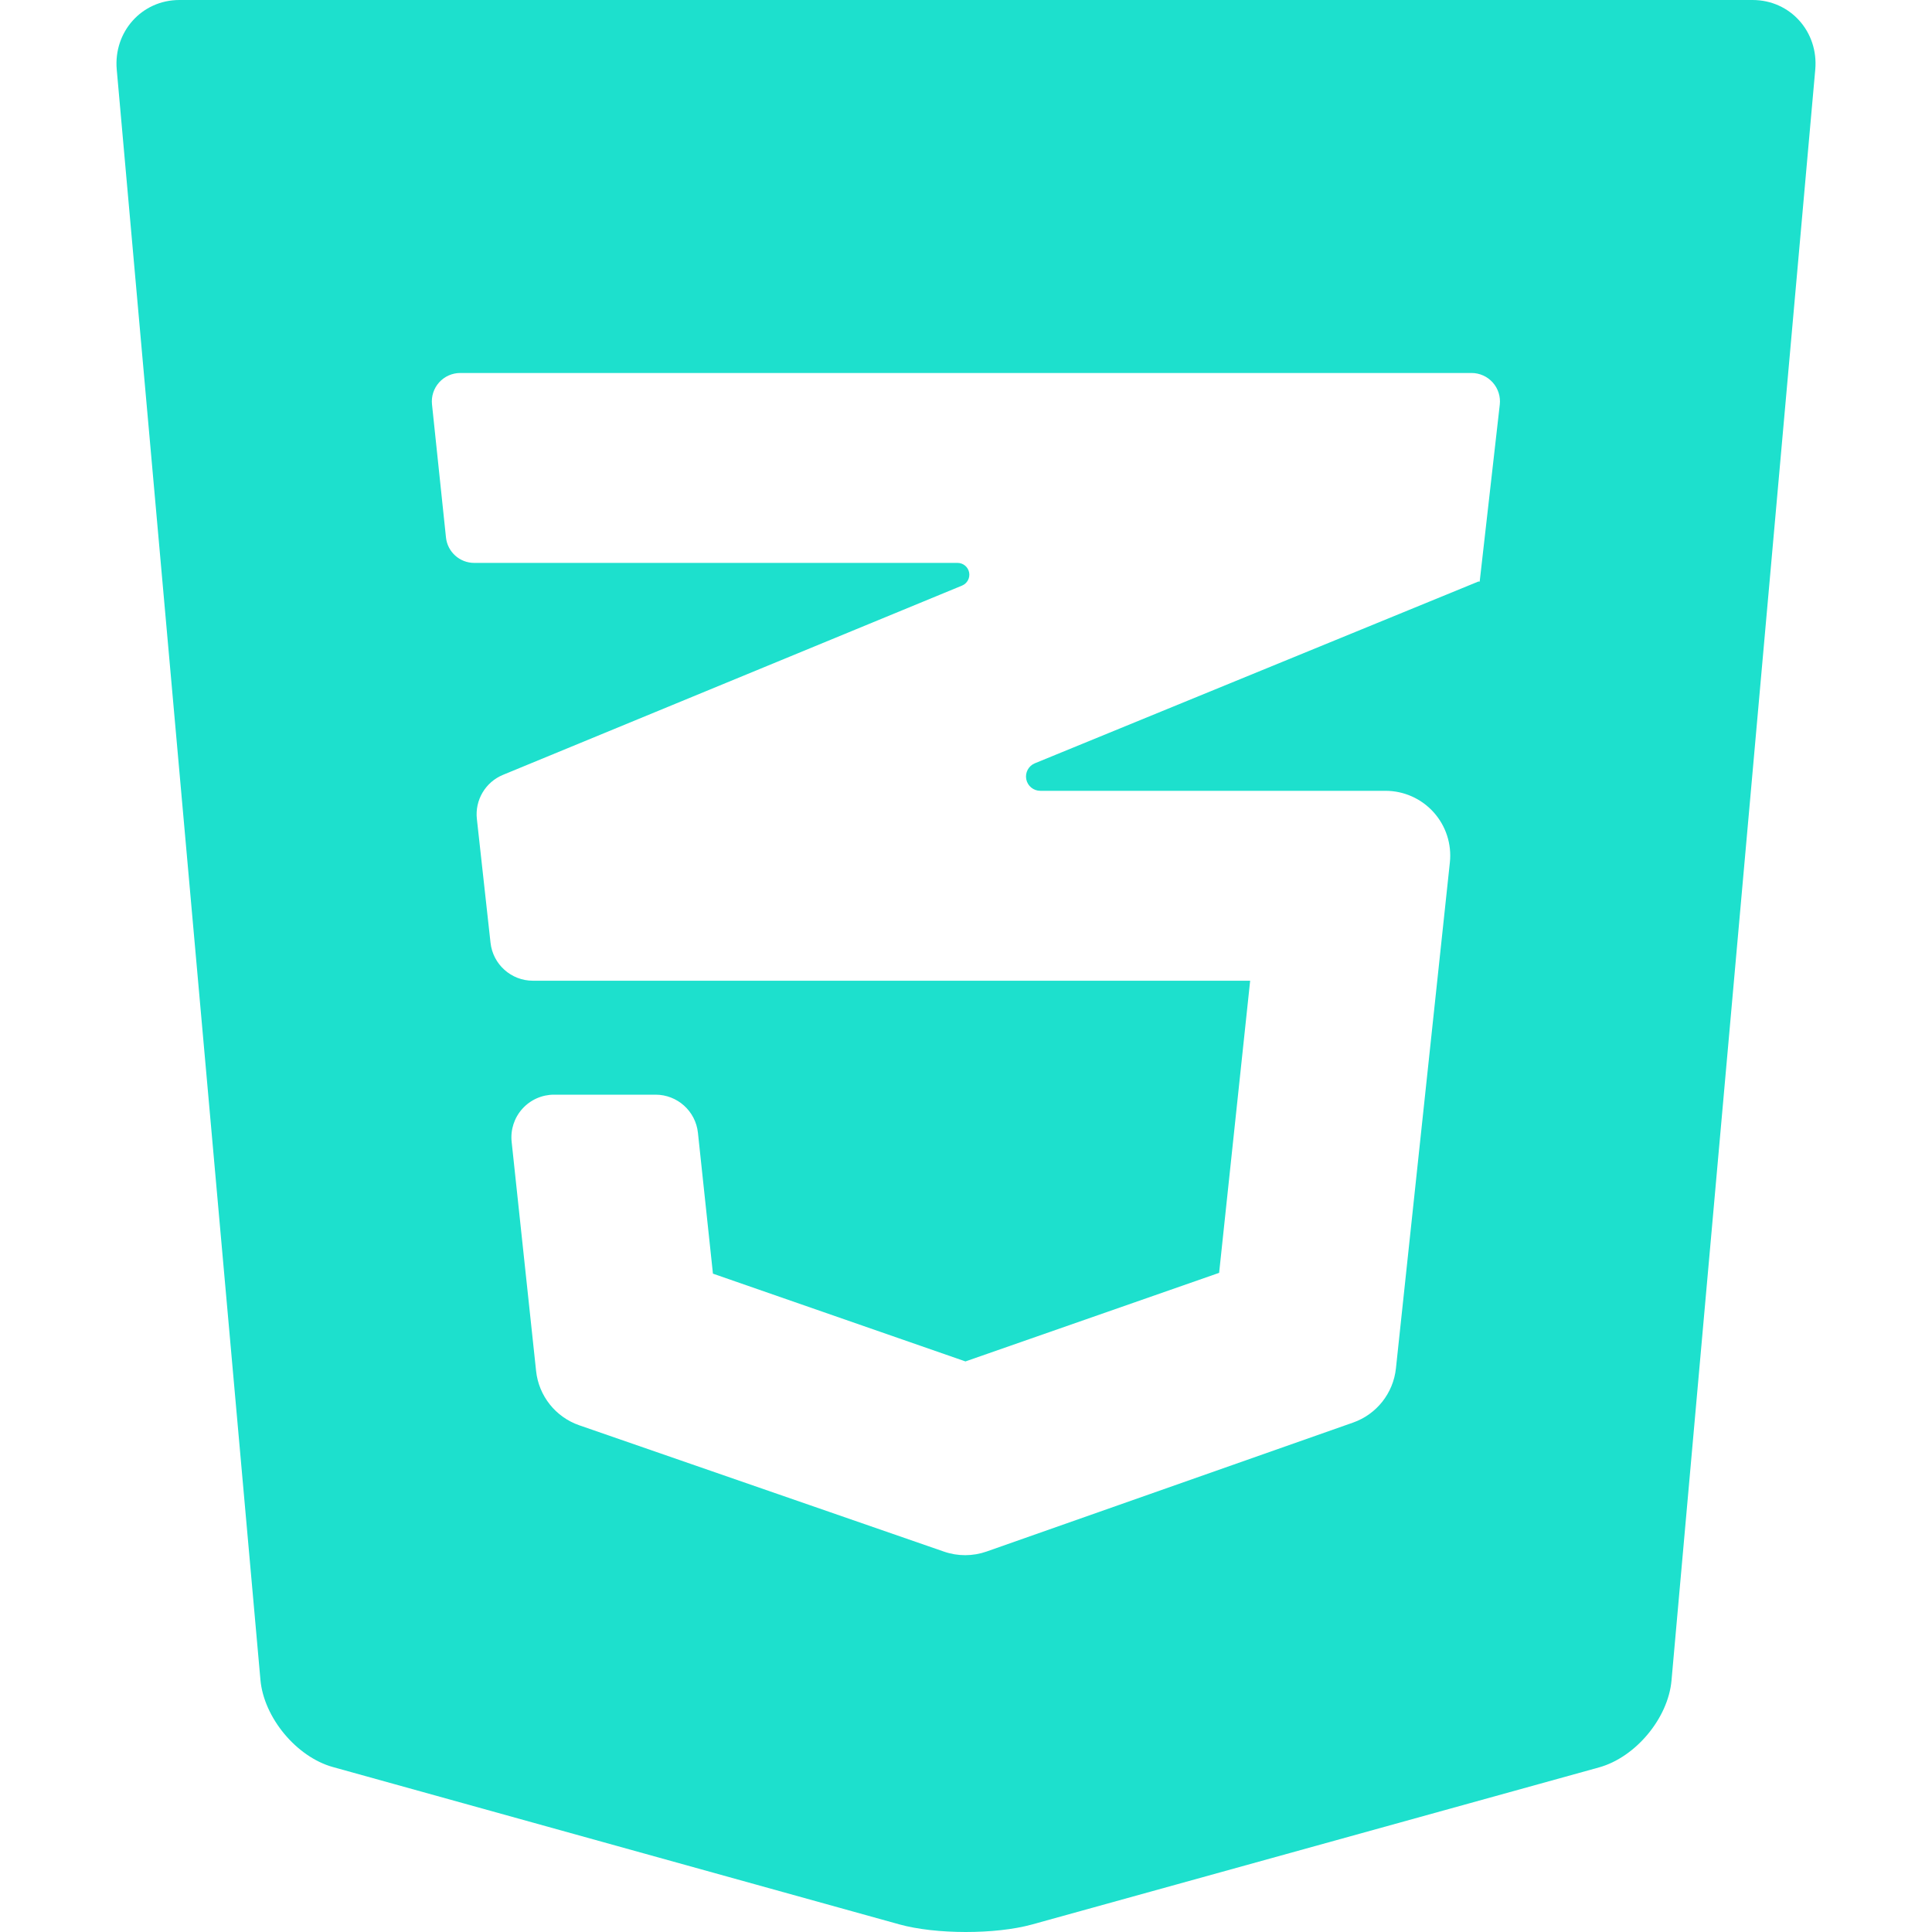
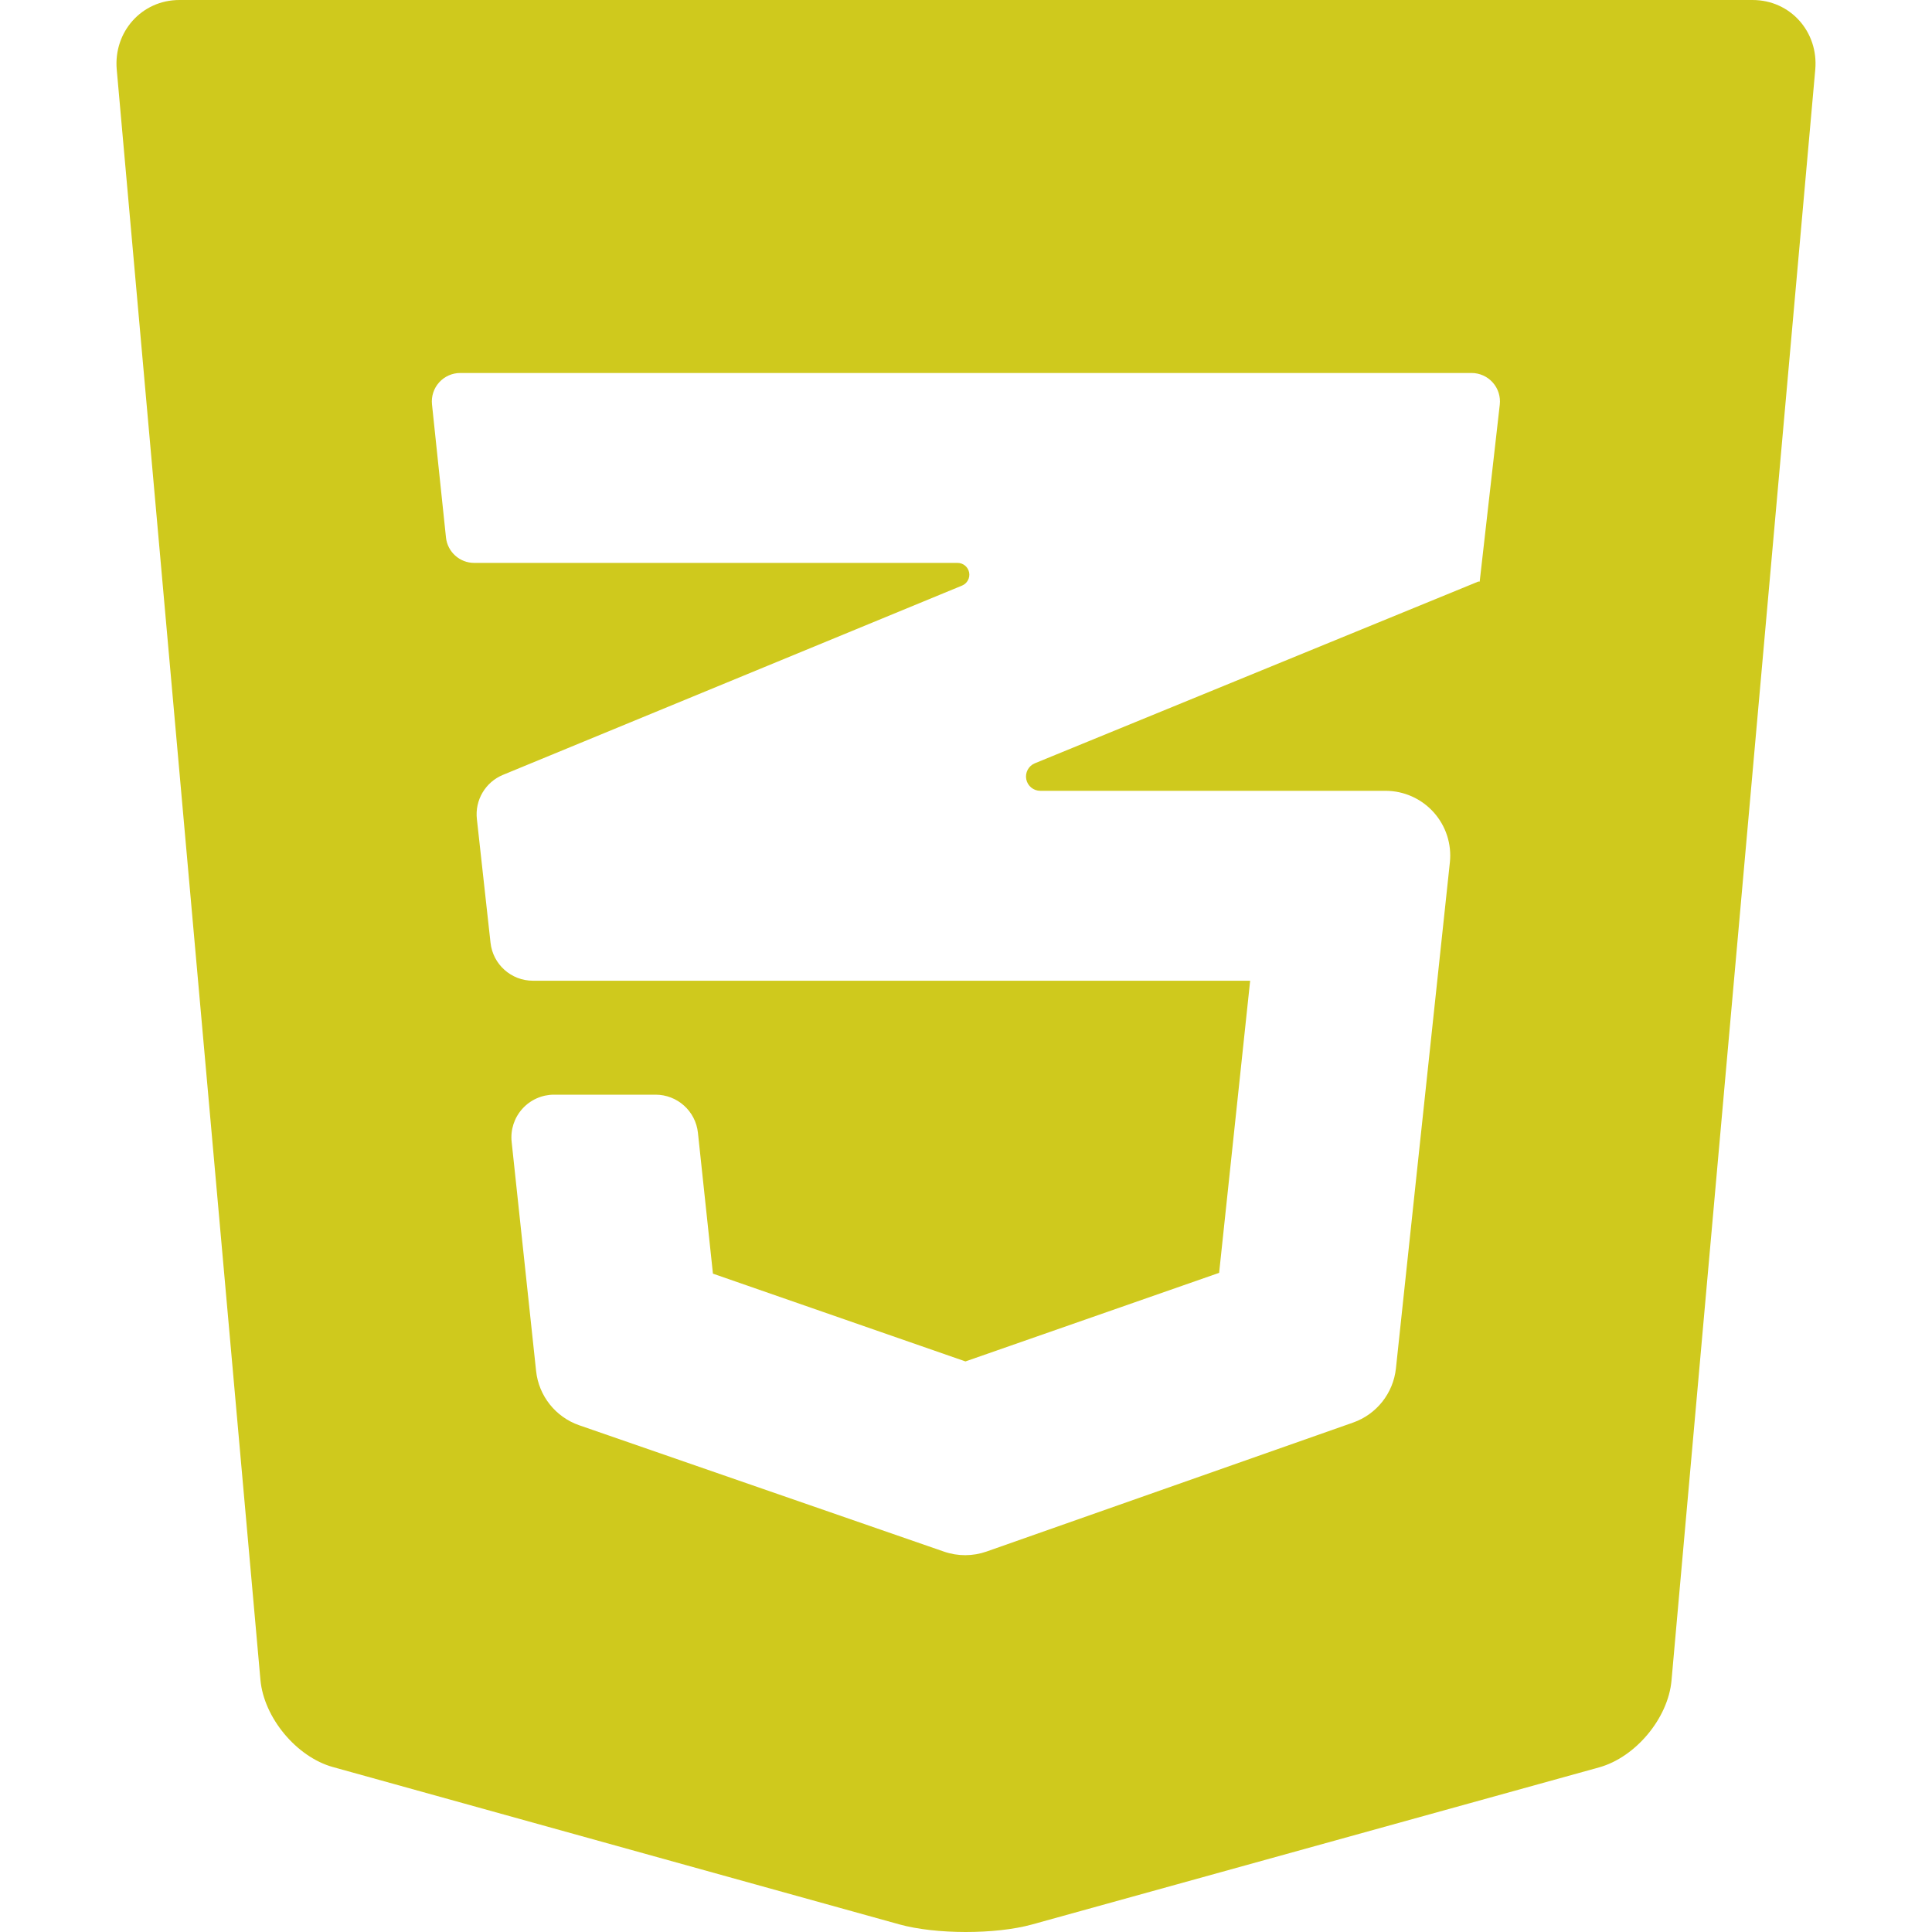
<svg xmlns="http://www.w3.org/2000/svg" version="1.1" id="Capa_1" x="0px" y="0px" viewBox="0 0 470.699 470.699" style="enable-background:new 0 0 470.699 470.699;" xml:space="preserve" width="512px" height="512px">
-   <path d="M426.981,0H43.701C34.52,0,27.632,7.769,28.442,16.949L63.45,409.254c0.811,9.173,8.745,18.774,17.644,21.253  l138.006,38.335c8.887,2.463,23.413,2.479,32.313,0.032l138.177-38.281c8.901-2.472,16.835-11.986,17.645-21.175l35.023-392.469  C443.068,7.769,436.209,0,426.981,0z M360.51,141.611c-0.006,0.06-0.053,0.107-0.112,0.117c-0.06,0.01-0.118-0.021-0.144-0.077  L252.13,185.96c-1.54,0.631-2.418,2.264-2.098,3.897c0.322,1.633,1.754,2.811,3.419,2.811h84.103c4.474,0,8.736,1.9,11.728,5.227  c2.991,3.327,4.429,7.768,3.954,12.216l-13.141,123.273c-0.645,6.048-4.709,11.186-10.447,13.205l-89.269,31.41  c-3.362,1.184-7.027,1.193-10.397,0.025l-88.852-30.778c-5.773-2-9.871-7.153-10.52-13.228l-5.957-55.828  c-0.313-2.931,0.634-5.857,2.604-8.048c1.971-2.192,4.779-3.444,7.727-3.444h24.725c5.313,0,9.769,4.007,10.331,9.289l3.655,34.316  l61.521,21.385l61.803-21.58l7.559-71.17H129.835c-5.297,0-9.746-3.985-10.327-9.25l-3.327-30.164  c-0.508-4.601,2.088-8.982,6.366-10.745l111.837-46.109c1.269-0.523,1.99-1.868,1.724-3.214c-0.267-1.345-1.446-2.314-2.817-2.314  H115.542c-3.545,0-6.518-2.677-6.888-6.201l-3.406-32.421c-0.205-1.951,0.428-3.898,1.741-5.357  c1.313-1.458,3.184-2.291,5.146-2.291h246.379c1.973,0,3.852,0.842,5.166,2.313c1.314,1.472,1.938,3.434,1.715,5.394L360.51,141.611  z" fill="#1DE0CD" />
+   <path d="M426.981,0H43.701C34.52,0,27.632,7.769,28.442,16.949L63.45,409.254c0.811,9.173,8.745,18.774,17.644,21.253  l138.006,38.335c8.887,2.463,23.413,2.479,32.313,0.032l138.177-38.281c8.901-2.472,16.835-11.986,17.645-21.175l35.023-392.469  C443.068,7.769,436.209,0,426.981,0z M360.51,141.611c-0.006,0.06-0.053,0.107-0.112,0.117c-0.06,0.01-0.118-0.021-0.144-0.077  L252.13,185.96c-1.54,0.631-2.418,2.264-2.098,3.897c0.322,1.633,1.754,2.811,3.419,2.811h84.103c4.474,0,8.736,1.9,11.728,5.227  c2.991,3.327,4.429,7.768,3.954,12.216l-13.141,123.273c-0.645,6.048-4.709,11.186-10.447,13.205l-89.269,31.41  c-3.362,1.184-7.027,1.193-10.397,0.025l-88.852-30.778c-5.773-2-9.871-7.153-10.52-13.228l-5.957-55.828  c-0.313-2.931,0.634-5.857,2.604-8.048c1.971-2.192,4.779-3.444,7.727-3.444h24.725c5.313,0,9.769,4.007,10.331,9.289l3.655,34.316  l61.521,21.385l61.803-21.58l7.559-71.17H129.835c-5.297,0-9.746-3.985-10.327-9.25l-3.327-30.164  c-0.508-4.601,2.088-8.982,6.366-10.745l111.837-46.109c1.269-0.523,1.99-1.868,1.724-3.214c-0.267-1.345-1.446-2.314-2.817-2.314  H115.542c-3.545,0-6.518-2.677-6.888-6.201l-3.406-32.421c-0.205-1.951,0.428-3.898,1.741-5.357  c1.313-1.458,3.184-2.291,5.146-2.291h246.379c1.973,0,3.852,0.842,5.166,2.313c1.314,1.472,1.938,3.434,1.715,5.394L360.51,141.611  z" fill="#cfc91d" />
  <g>
</g>
  <g>
</g>
  <g>
</g>
  <g>
</g>
  <g>
</g>
  <g>
</g>
  <g>
</g>
  <g>
</g>
  <g>
</g>
  <g>
</g>
  <g>
</g>
  <g>
</g>
  <g>
</g>
  <g>
</g>
  <g>
</g>
</svg>
